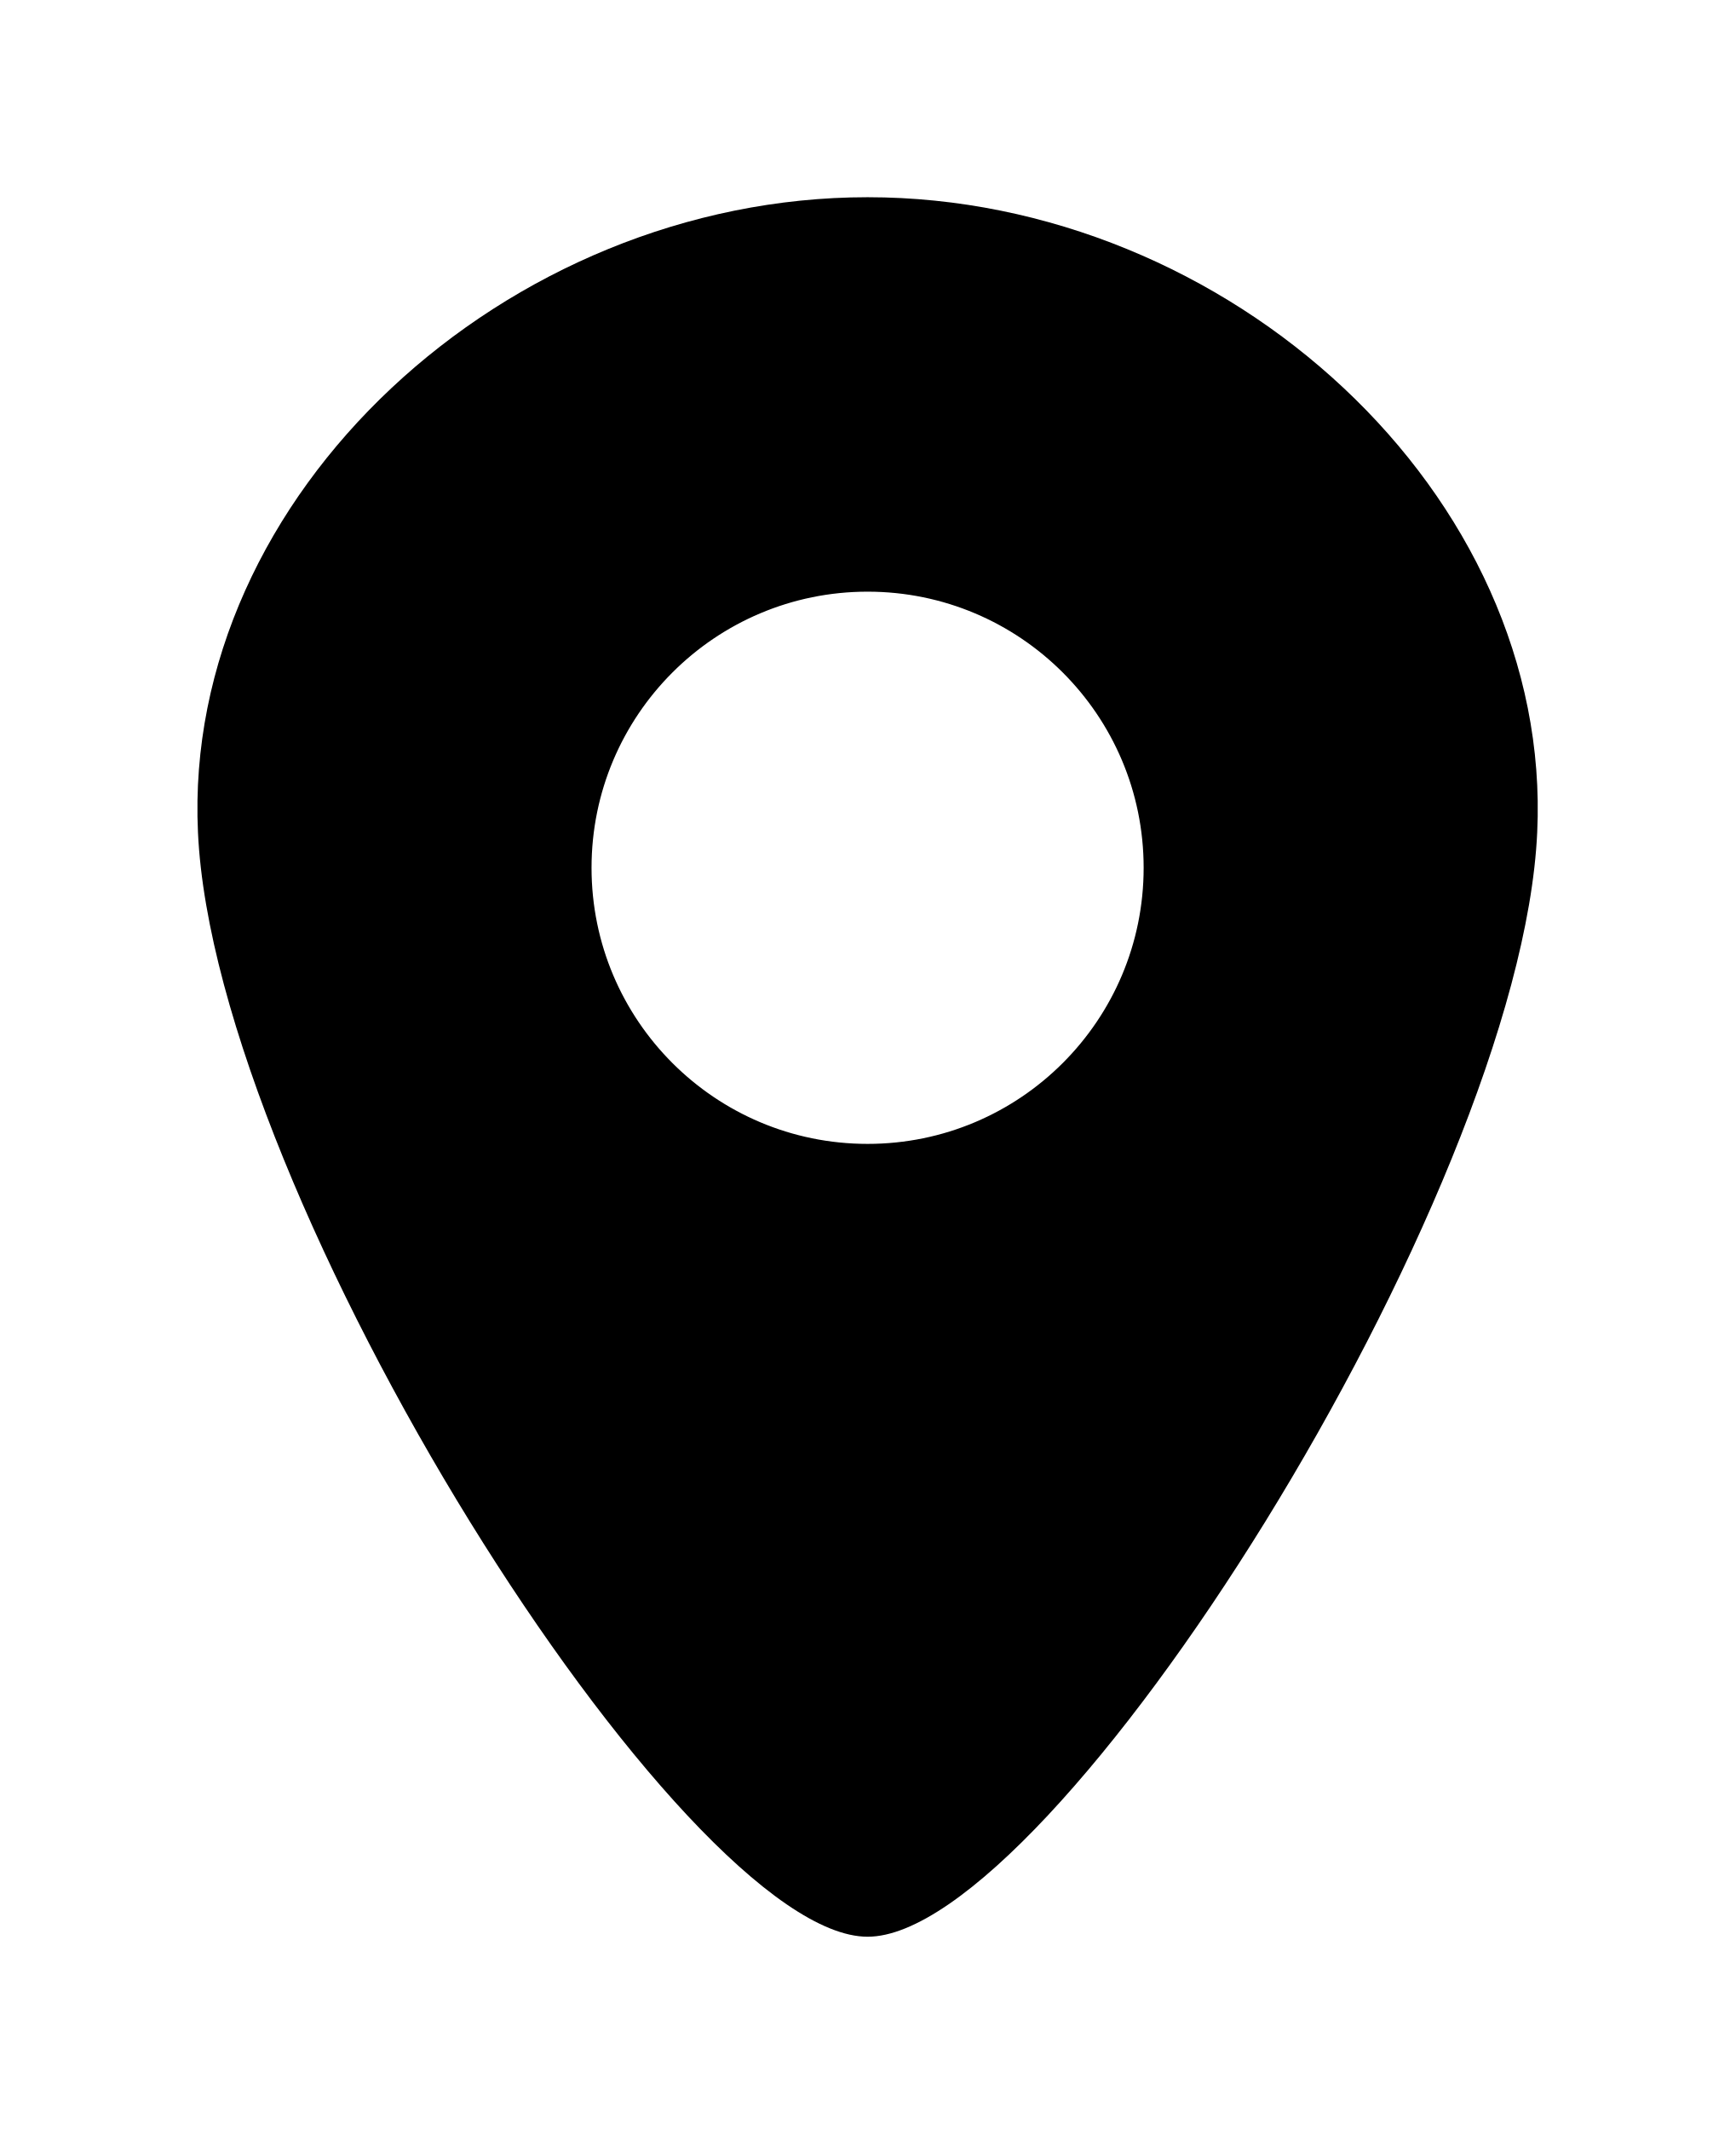
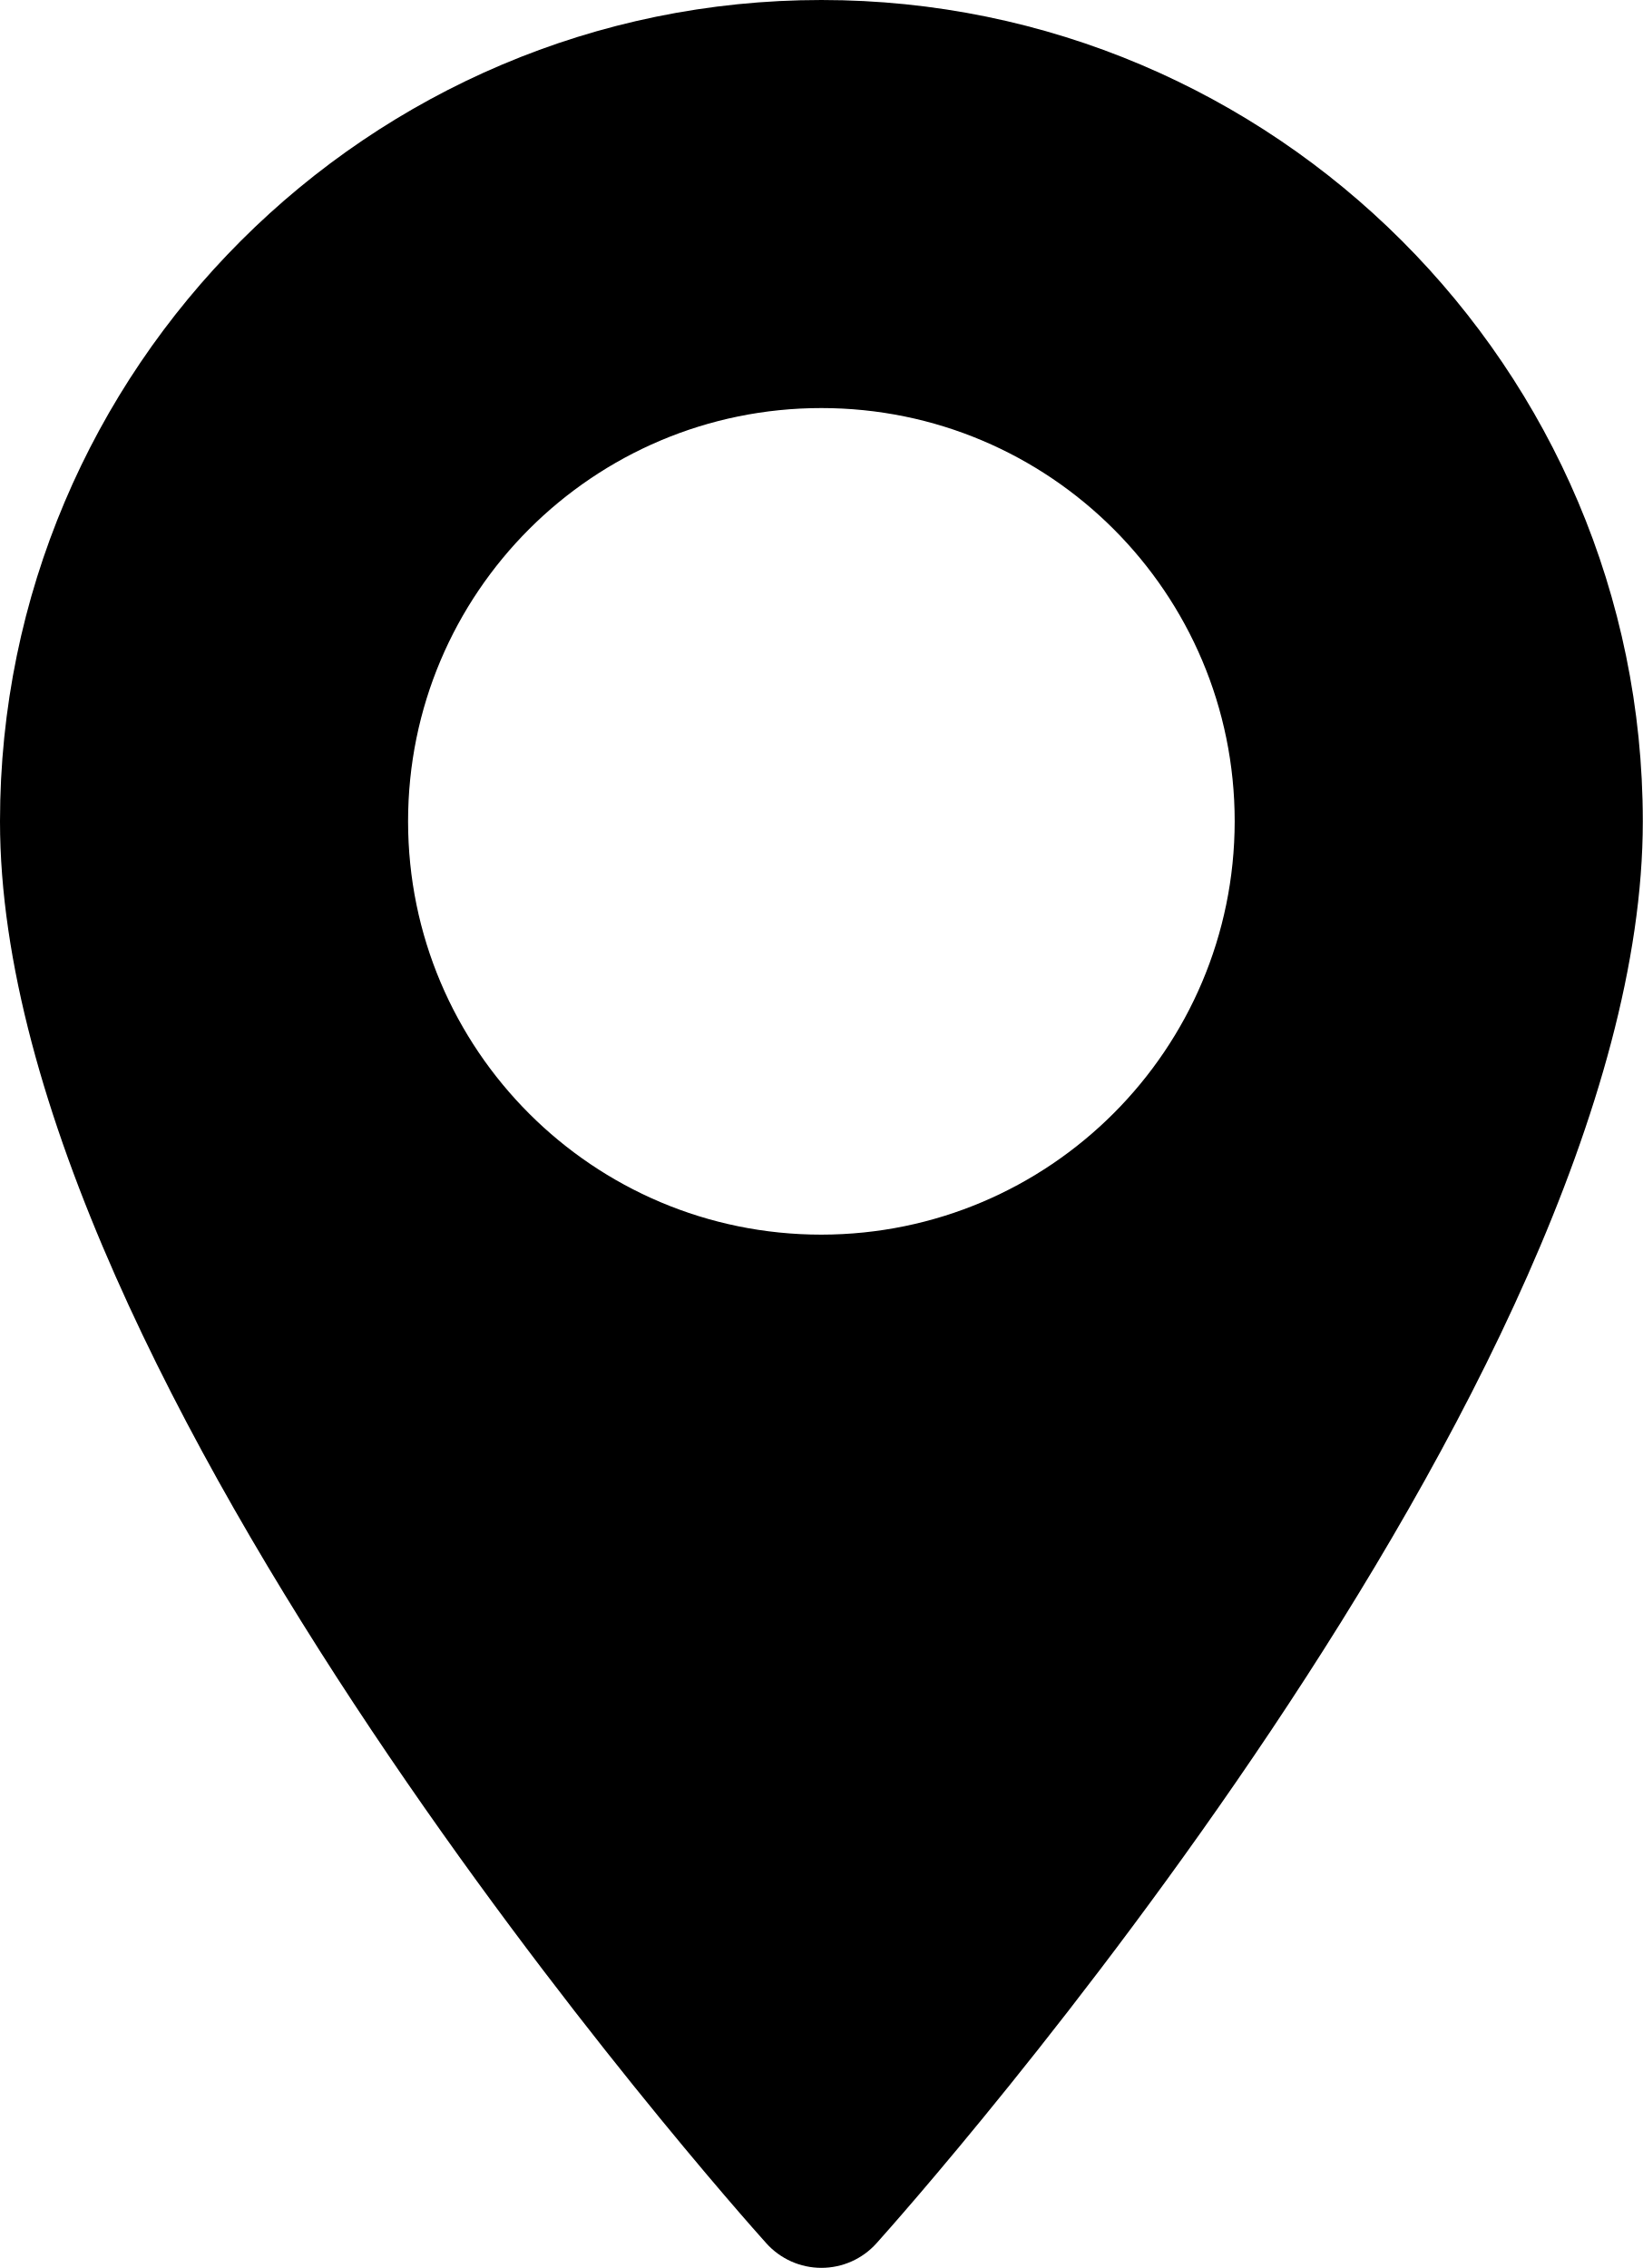
- <svg xmlns="http://www.w3.org/2000/svg" viewBox="0 0 22 27">
-   <defs>
-     <style>.a24f55a5-fb9b-4c1e-99dd-095d8b8aa0a9,.ea2a18e0-e06a-444f-9cae-d4111e9fb7c1{fill:none;}.a24f55a5-fb9b-4c1e-99dd-095d8b8aa0a9{clip-path:url(#add229d0-8256-49fa-94f7-e8e6365bd29f);}.a710c34b-92a2-401f-b699-711771adca5d{clip-path:url(#bc275531-cc0c-4a8d-bed9-2b3a92557050);}</style>
-     <clipPath id="add229d0-8256-49fa-94f7-e8e6365bd29f">
-       <rect id="b33103e1-1fc8-42ef-a049-f4b8e7a41d0a" data-name="SVGID" class="ea2a18e0-e06a-444f-9cae-d4111e9fb7c1" width="24" height="24" />
-     </clipPath>
-     <clipPath id="bc275531-cc0c-4a8d-bed9-2b3a92557050" transform="translate(-1 1.5)">
-       <path id="a3ffd8d0-754b-49b9-9c3e-787b1992fc82" data-name="SVGID" class="a24f55a5-fb9b-4c1e-99dd-095d8b8aa0a9" d="M12,1c4.58,0,8.69,3.77,8.49,8.05-.21,4.63-6.15,14-8.49,14S3.72,13.68,3.51,9.05C3.31,4.77,7.42,1,12,1ZM10.88,14.38c.73-.83,3.33-.64,4.12-1.88,1.86-2.92,1.41-1.58,1.5-3.55.14-3.07-.5-3.32-4-3.32s-4.89-.08-4.75,3c.09,2-1.11-.55.75,2.37a10.41,10.41,0,0,0,1.75,2c.34.39,1.23.56,1.47.75L9.25,13.5l1.56-.34M12,15a5.5,5.5,0,1,1,5.5-5.5A5.5,5.5,0,0,1,12,15Zm0-2A3.5,3.5,0,1,0,8.5,9.5,3.5,3.5,0,0,0,12,13Z" />
-     </clipPath>
-   </defs>
-   <g id="ba881631-f898-4591-a461-fe5b1f81d106" data-name="Layer 2">
-     <g id="b7767b8a-e873-4a4a-8653-cd2b5586d170" data-name="set">
-       <g class="a710c34b-92a2-401f-b699-711771adca5d">
-         <rect width="22" height="27" />
-       </g>
-     </g>
-   </g>
+ <svg xmlns="http://www.w3.org/2000/svg" viewBox="0 0 370.85 512">
+   <path d="M185.43,0C83.18,0,0,83.18,0,185.43c0,126.88,165.94,313.16,173,321a16.71,16.71,0,0,0,24.85,0c7.07-7.87,173-194.15,173-321C370.85,83.18,287.67,0,185.43,0Zm0,278.72a93.3,93.3,0,1,1,93.29-93.29A93.4,93.4,0,0,1,185.43,278.72Z" />
</svg>
